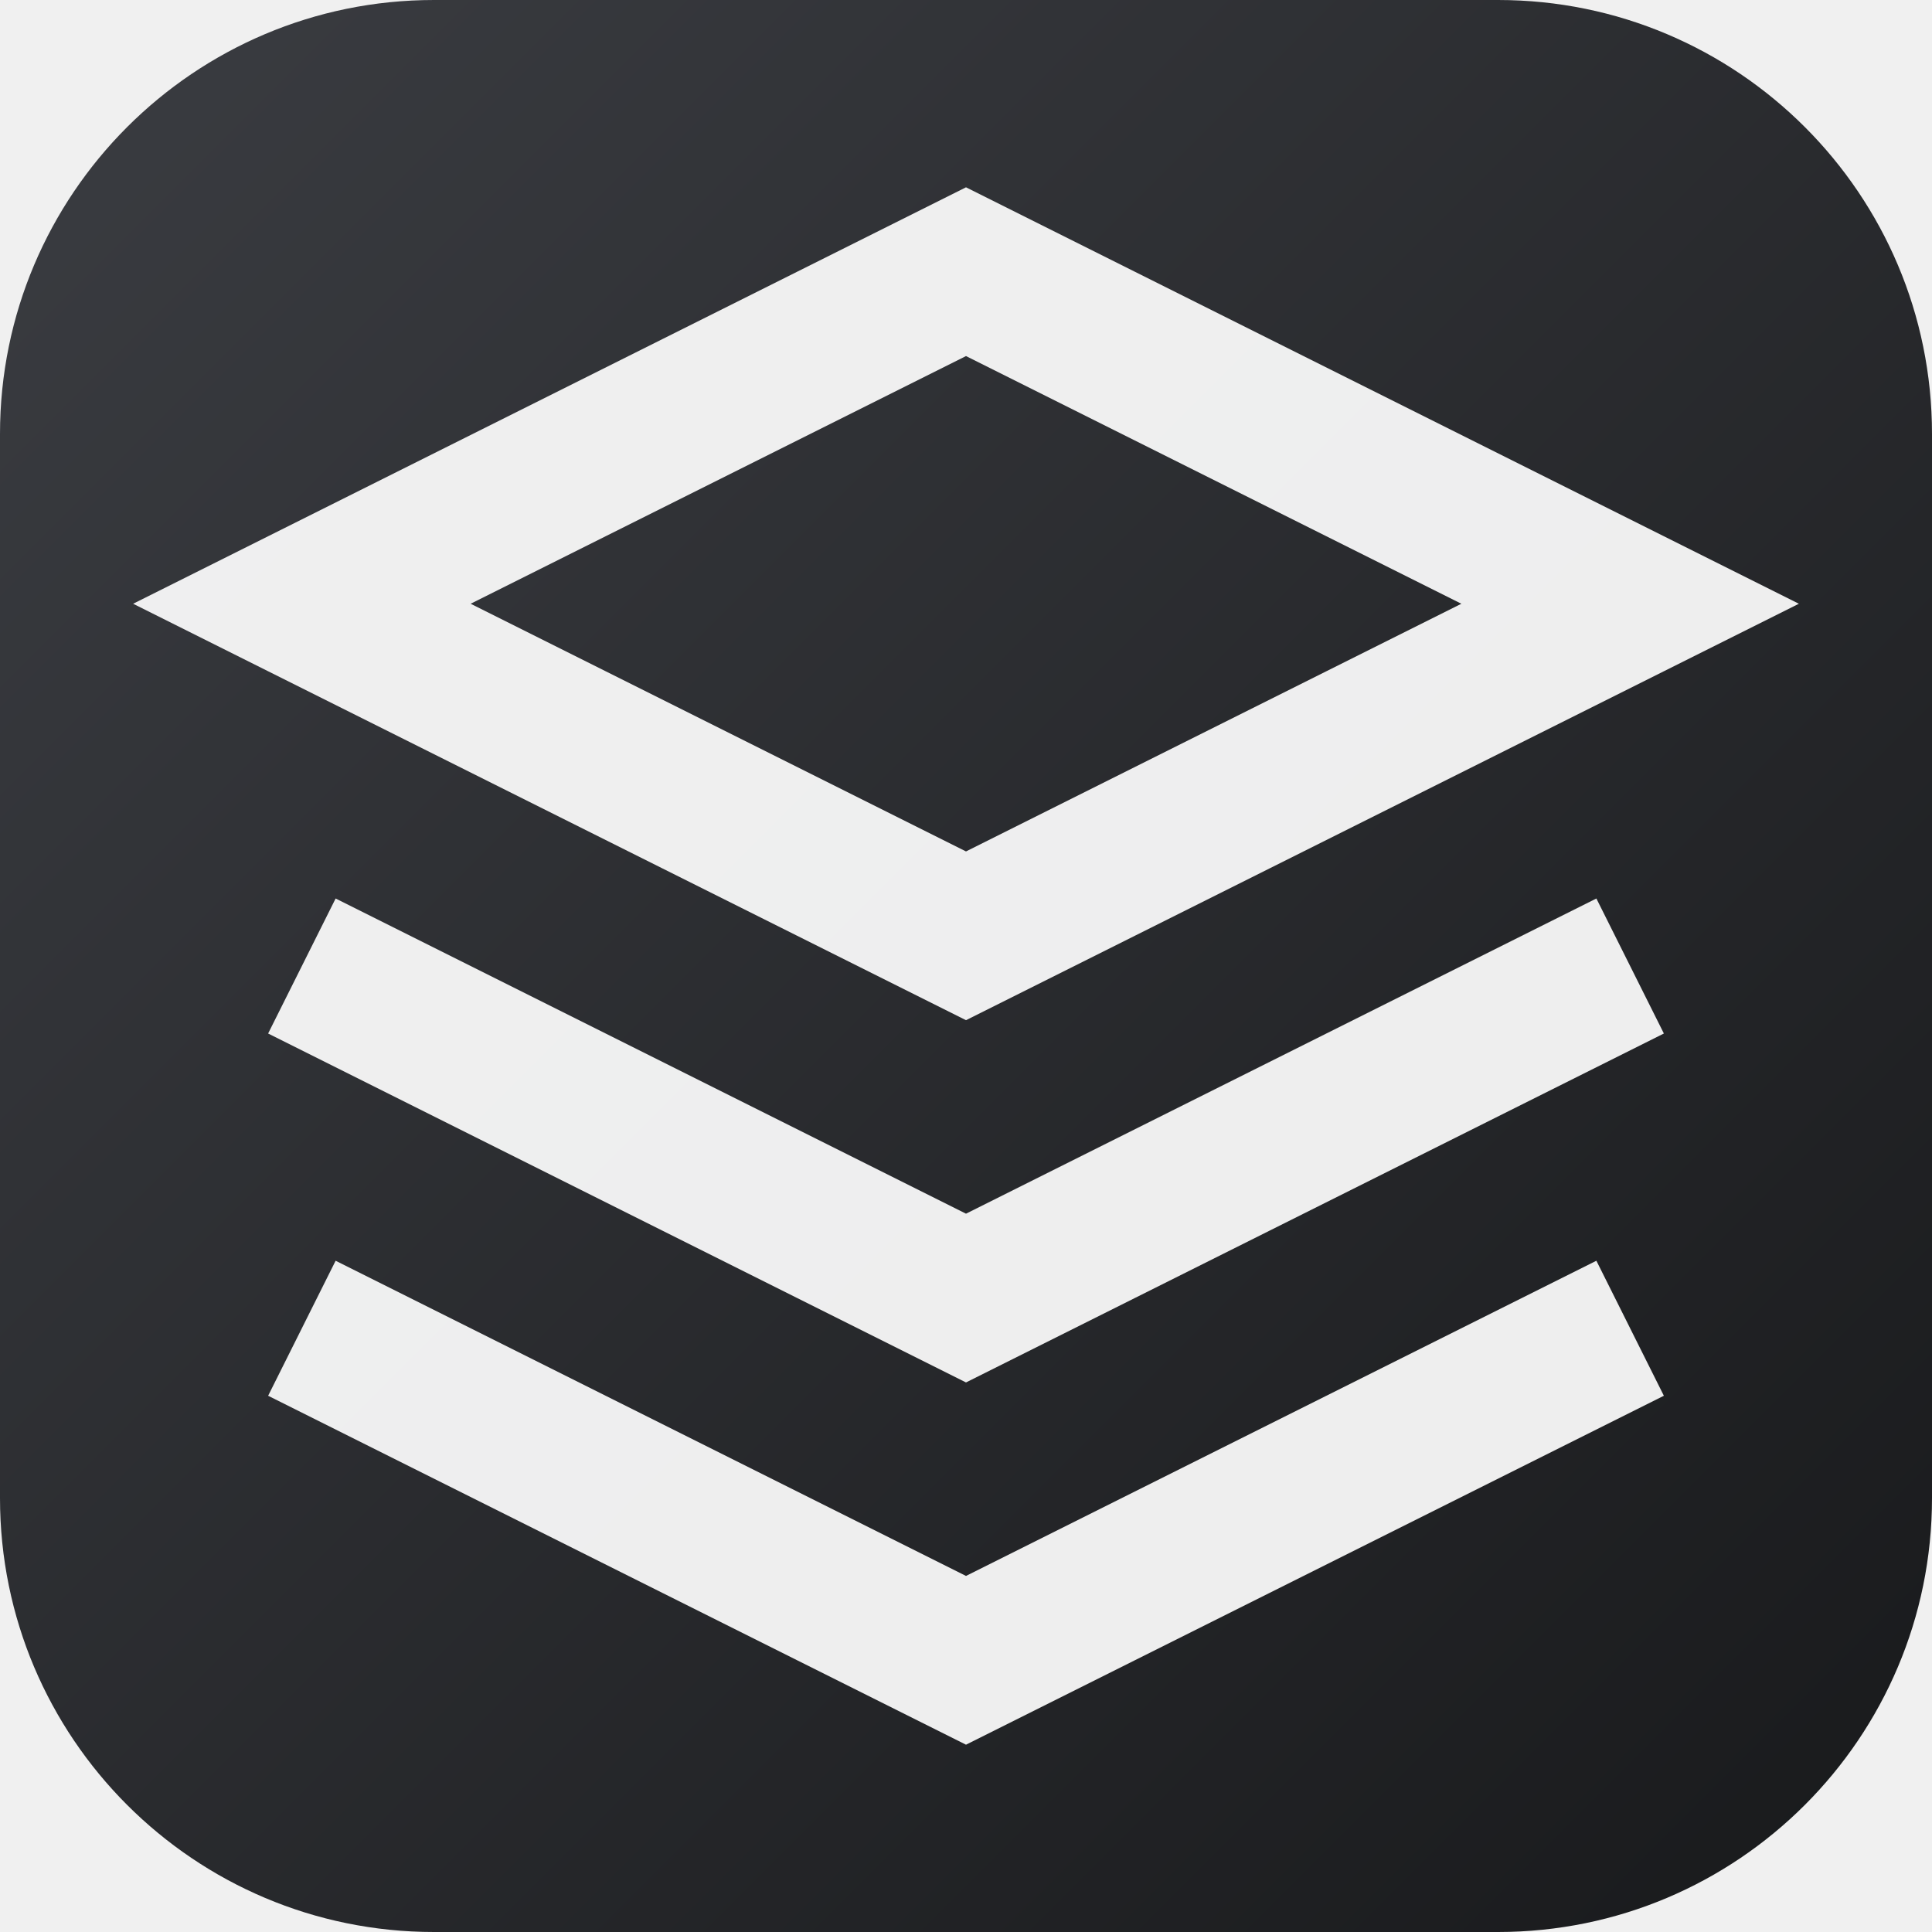
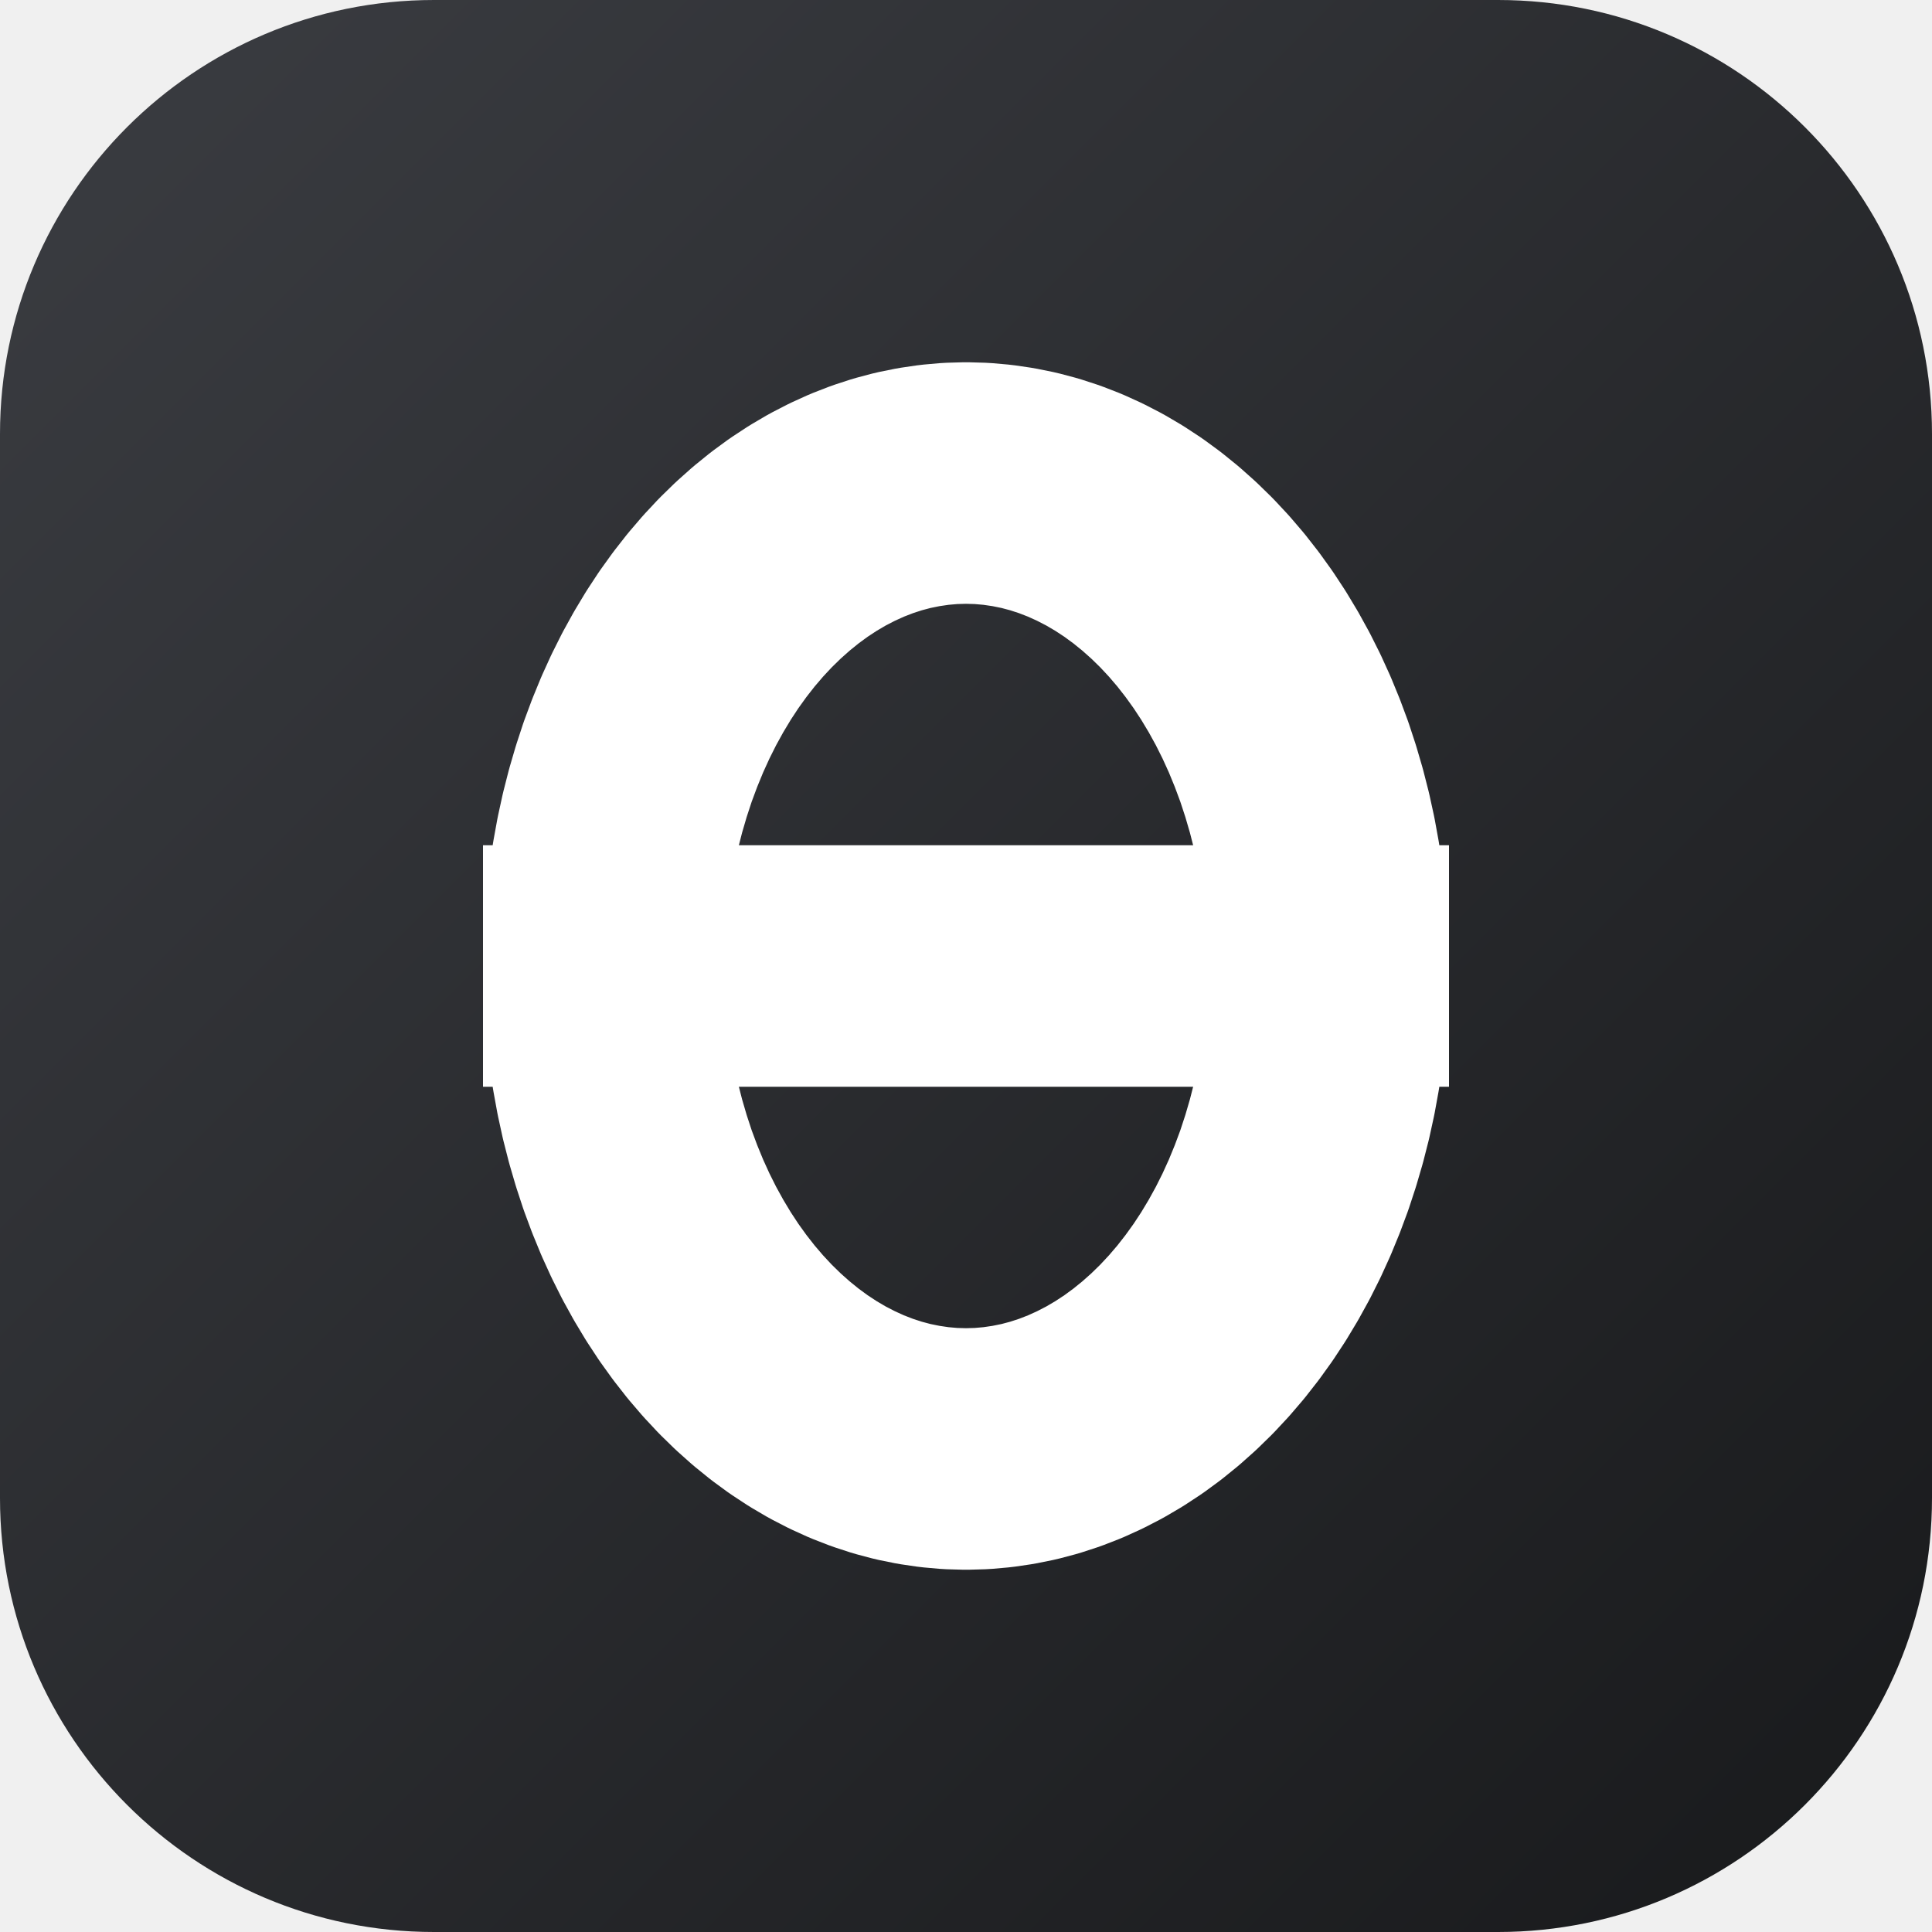
<svg xmlns="http://www.w3.org/2000/svg" viewBox="0 0 512 512" width="512" height="512">
  <defs>
    <linearGradient id="bg" x1="0" y1="0" x2="1" y2="1">
      <stop offset="0" stop-color="#3b3d42" />
      <stop offset="1" stop-color="#18191b" />
    </linearGradient>
    <linearGradient id="hi" x1="0" y1="0" x2="0" y2="1">
      <stop offset="0" stop-color="#fff" stop-opacity="0.16" />
      <stop offset="0.12" stop-color="#fff" stop-opacity="0" />
    </linearGradient>
  </defs>
  <rect width="512" height="512" rx="115" fill="url(#bg)" />
-   <g fill="none" stroke="#FFFFFF" stroke-width="40" stroke-linejoin="miter" stroke-linecap="butt" stroke-miterlimit="4" opacity="0.92">
-     <path d="M80 160 L256 72 L432 160 L256 248Z" />
-     <path d="M80 256 L256 344 L432 256" />
-     <path d="M80 352 L256 440 L432 352" />
+   <g transform="translate(256 256)" fill="none" stroke="#FFFFFF" stroke-width="64" stroke-linejoin="round" stroke-linecap="butt" opacity="1">
+     <path d="M96 0 L95.91 -5.58 L95.63 -11.16 L95.18 -16.71 L94.54 -22.23 L93.72 -27.7 L92.73 -33.13 L91.56 -38.49 L90.21 -43.78 L88.69 -48.98 L87.01 -54.1 L85.15 -59.1 L83.14 -64 L80.97 -68.77 L78.64 -73.42 L76.16 -77.92 L73.54 -82.28 L70.78 -86.48 L67.88 -90.51 L64.86 -94.37 L61.71 -98.05 L58.44 -101.55 L55.06 -104.85 L51.58 -107.95 L48 -110.85 L44.33 -113.54 L40.57 -116.01 L36.74 -118.26 L32.83 -120.28 L28.87 -122.08 L24.85 -123.64 L20.78 -124.97 L16.67 -126.06 L12.53 -126.9 L8.37 -127.51 L4.19 -127.88 L0 -128 L-4.19 -127.88 L-8.37 -127.51 L-12.53 -126.9 L-16.67 -126.06 L-20.78 -124.97 L-24.85 -123.64 L-28.87 -122.08 L-32.83 -120.28 L-36.74 -118.26 L-40.57 -116.01 L-44.33 -113.54 L-48 -110.85 L-51.58 -107.95 L-55.06 -104.85 L-58.44 -101.55 L-61.71 -98.05 L-64.86 -94.37 L-67.88 -90.51 L-70.78 -86.48 L-73.54 -82.28 L-76.16 -77.92 L-78.64 -73.42 L-80.97 -68.77 L-83.14 -64 L-85.15 -59.1 L-87.01 -54.1 L-88.69 -48.98 L-90.21 -43.78 L-91.56 -38.49 L-92.73 -33.13 L-93.72 -27.7 L-94.54 -22.23 L-95.18 -16.71 L-95.63 -11.16 L-95.91 -5.58 L-96 0 L-95.91 5.58 L-95.63 11.16 L-95.18 16.71 L-94.54 22.23 L-93.72 27.7 L-92.73 33.13 L-91.56 38.49 L-90.21 43.78 L-88.69 48.98 L-87.01 54.1 L-85.15 59.1 L-83.14 64 L-80.97 68.77 L-78.64 73.42 L-76.16 77.92 L-73.54 82.28 L-70.78 86.48 L-67.88 90.51 L-64.86 94.37 L-61.71 98.05 L-58.44 101.55 L-55.06 104.85 L-51.58 107.95 L-48 110.85 L-44.33 113.54 L-40.57 116.01 L-36.74 118.26 L-32.83 120.28 L-28.87 122.08 L-24.85 123.64 L-20.78 124.97 L-16.67 126.06 L-12.53 126.9 L-8.37 127.51 L-4.19 127.88 L0 128 L4.19 127.88 L8.37 127.51 L12.53 126.9 L16.67 126.06 L20.78 124.97 L24.85 123.64 L28.87 122.08 L32.83 120.28 L36.74 118.26 L40.57 116.01 L44.33 113.54 L48 110.85 L51.58 107.95 L55.06 104.85 L58.44 101.55 L61.71 98.05 L64.86 94.37 L67.88 90.51 L70.78 86.48 L73.54 82.28 L76.16 77.92 L78.64 73.42 L80.97 68.77 L83.14 64 L85.15 59.1 L87.01 54.1 L88.69 48.98 L90.21 43.78 L91.56 38.49 L92.73 33.13 L93.72 27.7 L94.54 22.23 L95.18 16.71 L95.63 11.16 L95.91 5.58 L96 0Z" />
+     <path d="M-128 0 L128 0" stroke-width="64" />
  </g>
</svg>
